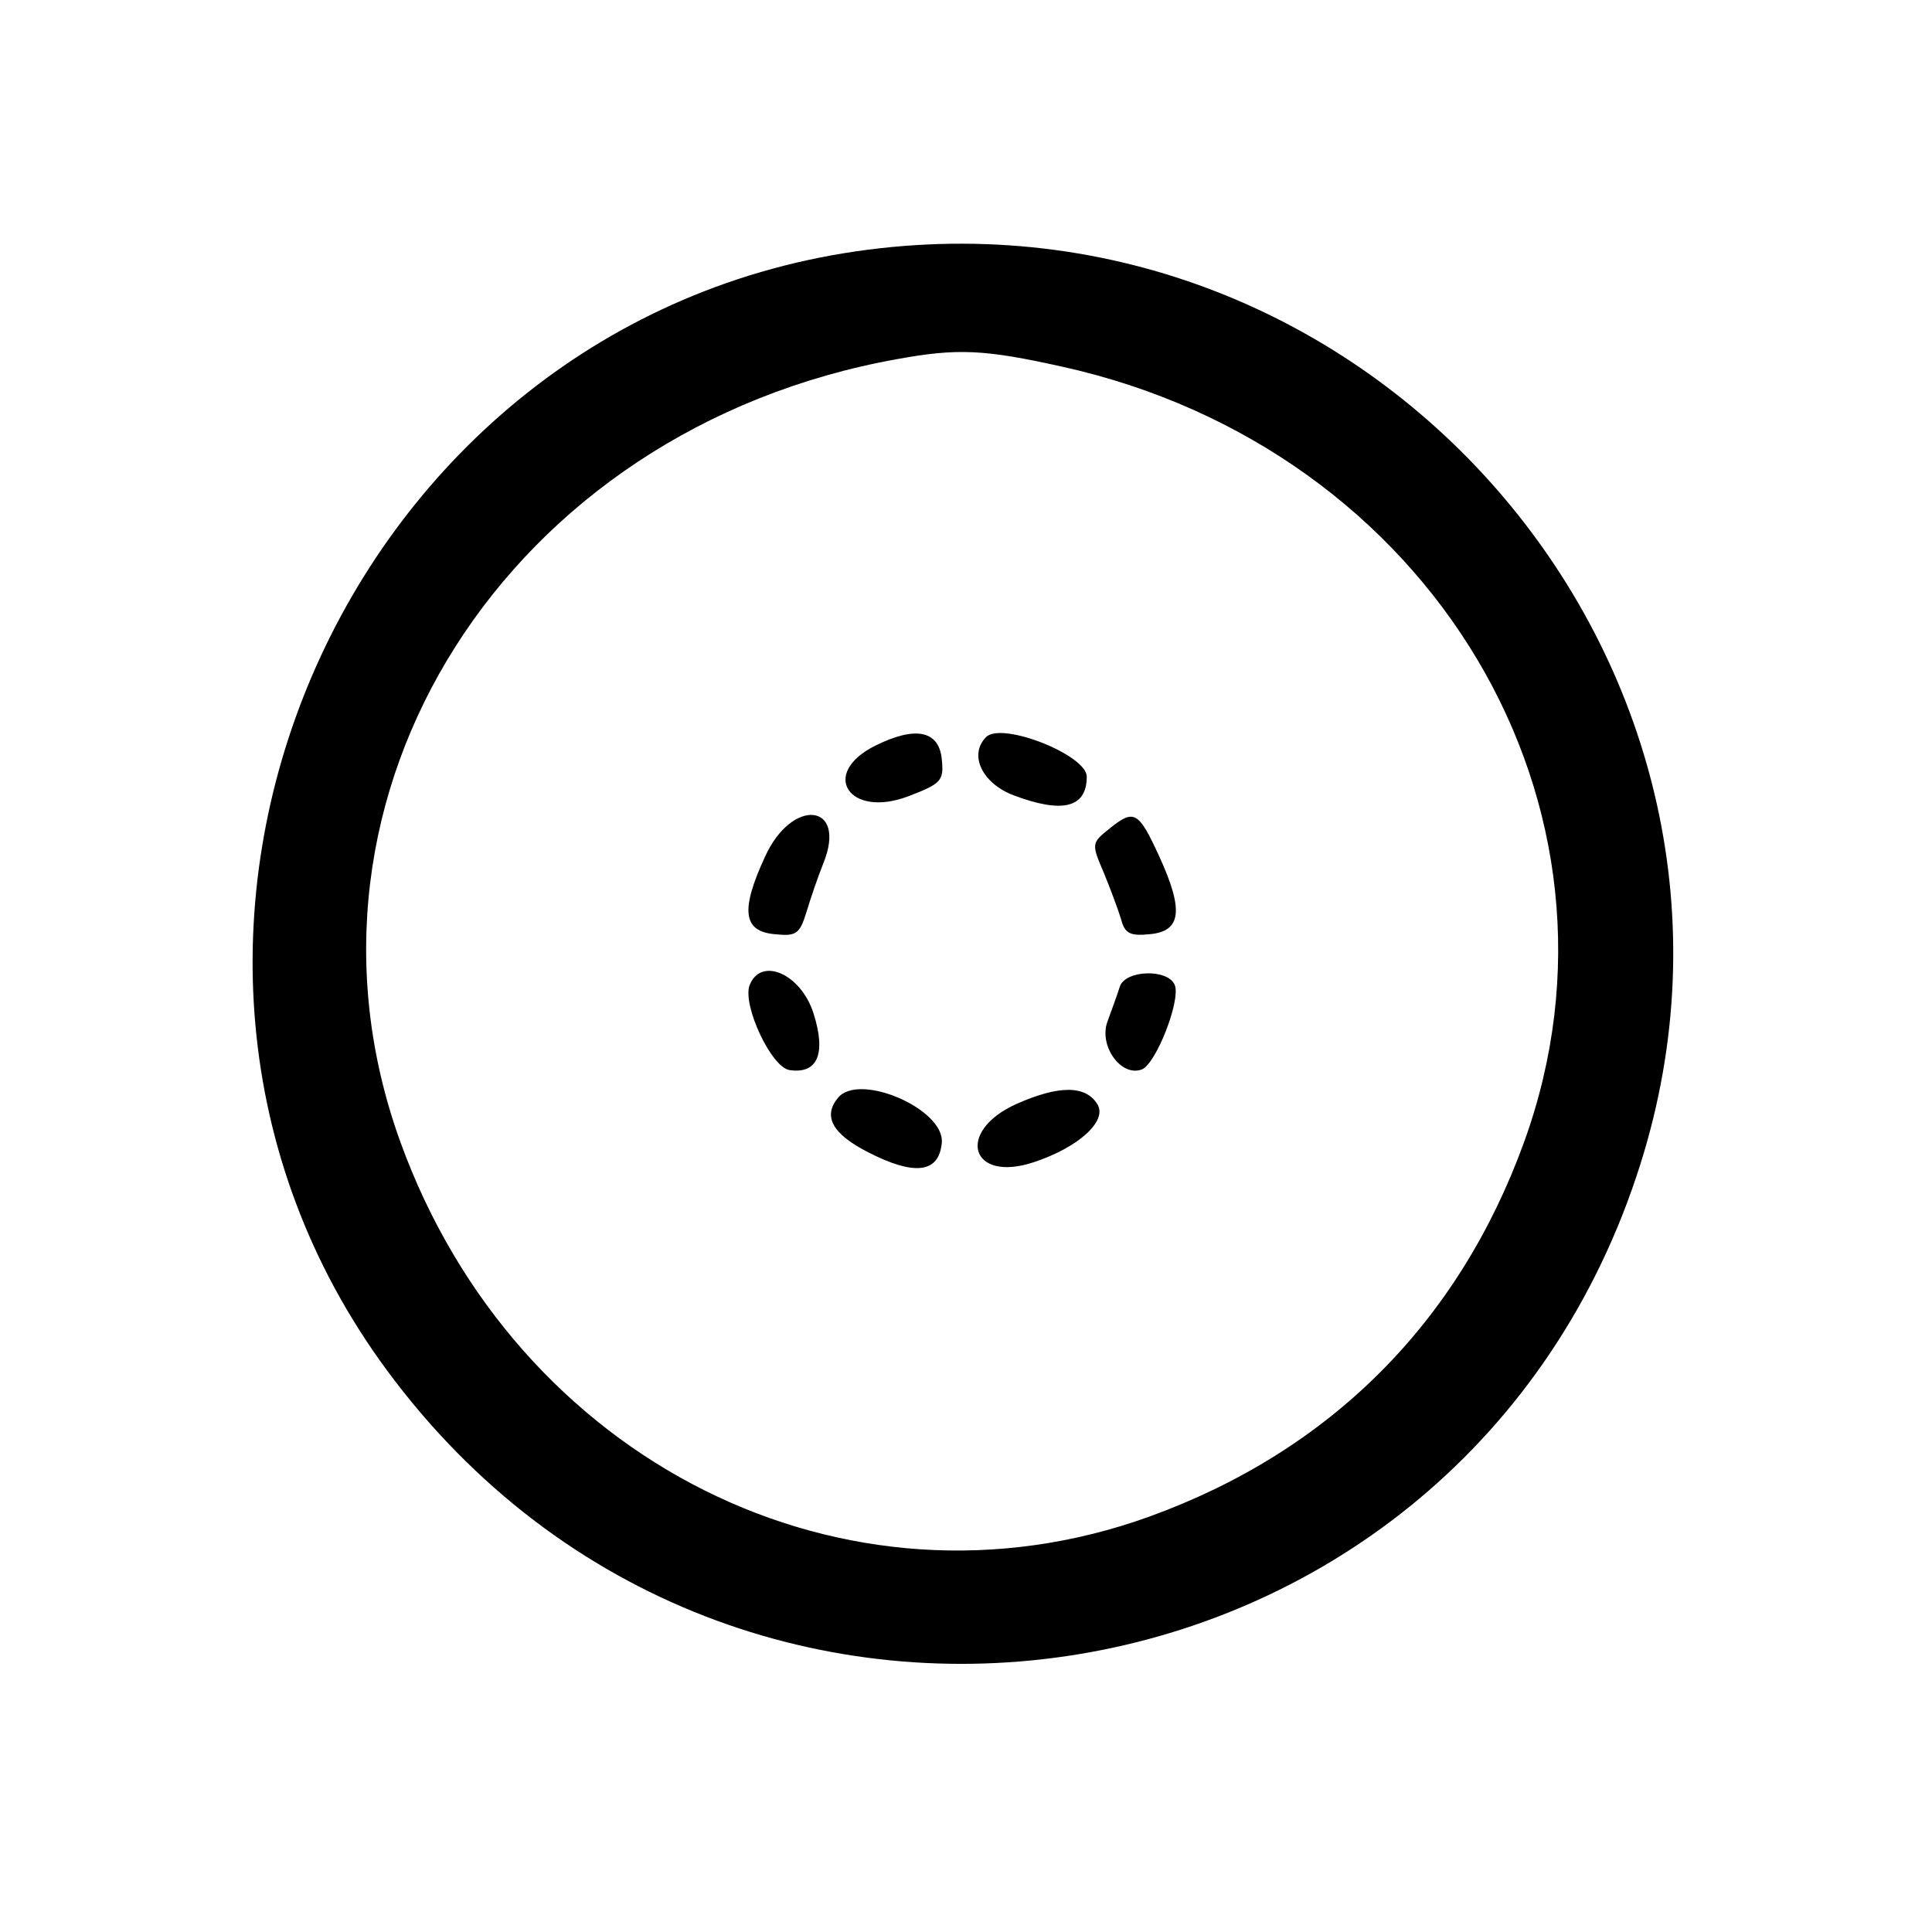
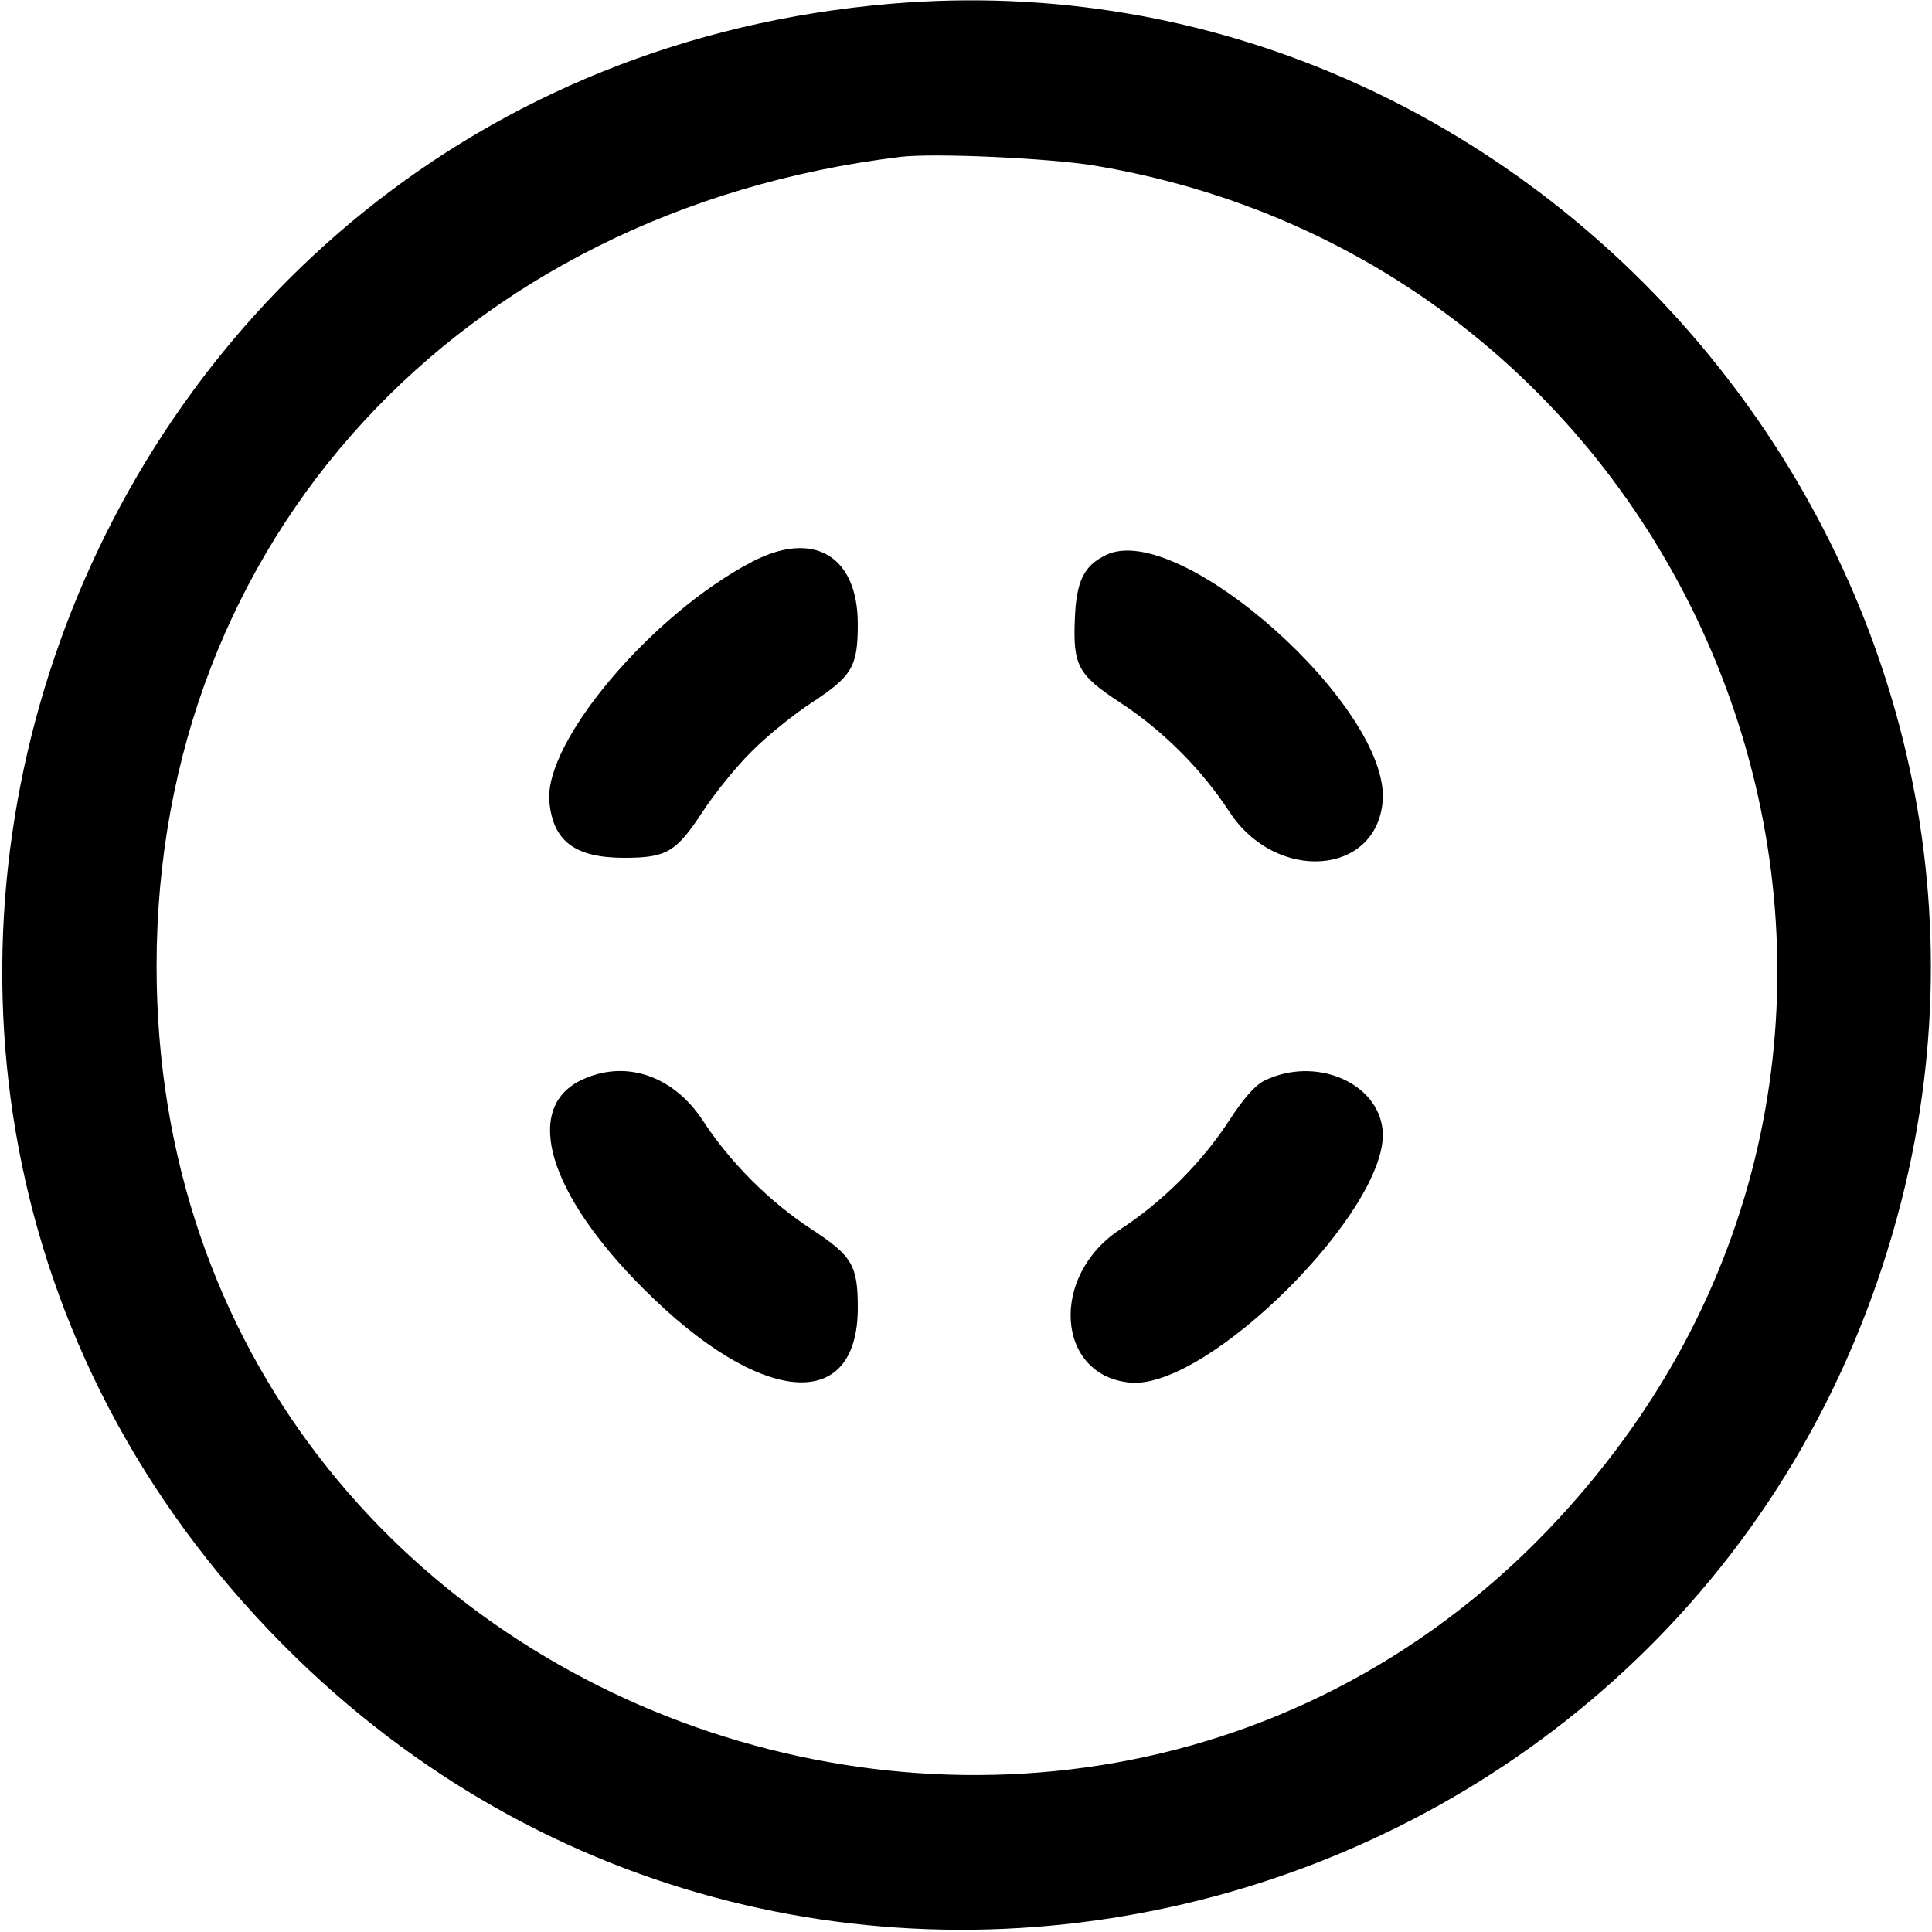
<svg xmlns="http://www.w3.org/2000/svg" width="24pt" height="24pt" viewBox="0 0 24 24" version="1.1">
  <g id="surface1">
-     <path style=" stroke:none;fill-rule:evenodd;fill:rgb(0%,0%,0%);fill-opacity:1;" d="M 10.781 3.102 C 4.242 3.945 0.902 11.727 4.805 17.02 C 9.137 22.898 18.188 21.41 20.379 14.457 C 22.297 8.371 17.152 2.281 10.781 3.102 M 13.195 4.555 C 17.785 5.57 20.438 10.023 18.934 14.184 C 18.121 16.43 16.523 18.027 14.277 18.84 C 10.504 20.203 6.41 18.156 4.973 14.184 C 3.414 9.875 6.301 5.328 11.145 4.461 C 11.895 4.324 12.23 4.34 13.195 4.555 M 10.875 9.262 C 10.176 9.609 10.547 10.172 11.285 9.891 C 11.695 9.734 11.727 9.699 11.699 9.43 C 11.664 9.074 11.371 9.016 10.875 9.262 M 12.25 9.156 C 12.031 9.375 12.199 9.73 12.59 9.879 C 13.199 10.109 13.5 10.035 13.5 9.648 C 13.5 9.379 12.445 8.961 12.25 9.156 M 9.504 10.641 C 9.195 11.309 9.23 11.57 9.625 11.605 C 9.895 11.633 9.934 11.602 10.02 11.324 C 10.07 11.156 10.164 10.883 10.23 10.719 C 10.527 9.977 9.84 9.902 9.504 10.641 M 13.773 10.301 C 13.559 10.473 13.559 10.484 13.711 10.84 C 13.793 11.039 13.891 11.301 13.926 11.418 C 13.973 11.598 14.039 11.629 14.281 11.605 C 14.676 11.57 14.707 11.309 14.402 10.641 C 14.141 10.074 14.09 10.043 13.773 10.301 M 9.312 12.238 C 9.219 12.484 9.582 13.262 9.809 13.293 C 10.156 13.344 10.266 13.09 10.105 12.586 C 9.949 12.098 9.453 11.879 9.312 12.238 M 13.91 12.258 C 13.883 12.348 13.812 12.539 13.758 12.688 C 13.645 12.988 13.926 13.383 14.184 13.285 C 14.359 13.219 14.668 12.43 14.594 12.238 C 14.512 12.031 13.977 12.047 13.91 12.258 M 10.41 13.637 C 10.219 13.867 10.34 14.086 10.781 14.312 C 11.359 14.609 11.664 14.574 11.699 14.199 C 11.742 13.781 10.676 13.316 10.41 13.637 M 12.633 13.711 C 11.867 14.051 12.051 14.699 12.84 14.438 C 13.398 14.254 13.758 13.926 13.633 13.719 C 13.488 13.48 13.156 13.48 12.633 13.711 " />
+     <path style=" stroke:none;fill-rule:evenodd;fill:rgb(0%,0%,0%);fill-opacity:1;" d="M 11.062 0.047 C 0.789 0.922 -3.703 13.414 3.68 20.594 C 10.266 26.996 21.336 23.852 23.617 14.93 C 25.629 7.062 19.133 -0.641 11.062 0.047 M 13.609 2.059 C 21.066 3.316 24.59 12.02 20.074 18.012 C 14.258 25.73 1.945 21.648 1.945 12 C 1.945 6.711 5.711 2.617 11.184 1.949 C 11.594 1.898 13.055 1.965 13.609 2.059 M 9.34 6.98 C 8.098 7.629 6.762 9.207 6.824 9.953 C 6.867 10.449 7.141 10.656 7.754 10.656 C 8.281 10.656 8.398 10.586 8.727 10.086 C 8.875 9.859 9.148 9.52 9.336 9.336 C 9.52 9.148 9.859 8.875 10.086 8.727 C 10.586 8.398 10.656 8.281 10.656 7.754 C 10.656 6.902 10.105 6.578 9.34 6.98 M 13.738 6.895 C 13.461 7.031 13.371 7.219 13.352 7.688 C 13.328 8.27 13.391 8.383 13.914 8.727 C 14.441 9.07 14.93 9.559 15.273 10.086 C 15.852 10.969 17.098 10.879 17.176 9.953 C 17.27 8.789 14.645 6.449 13.738 6.895 M 7.211 13.422 C 6.496 13.777 6.816 14.832 7.992 16.008 C 9.441 17.461 10.656 17.57 10.656 16.246 C 10.656 15.719 10.586 15.602 10.086 15.273 C 9.559 14.93 9.07 14.441 8.727 13.914 C 8.355 13.352 7.754 13.156 7.211 13.422 M 15.703 13.426 C 15.594 13.48 15.453 13.637 15.27 13.918 C 14.93 14.441 14.441 14.93 13.914 15.273 C 13.031 15.852 13.121 17.098 14.047 17.176 C 15.016 17.254 17.254 15.016 17.176 14.047 C 17.125 13.445 16.336 13.113 15.703 13.426 " />
  </g>
</svg>
